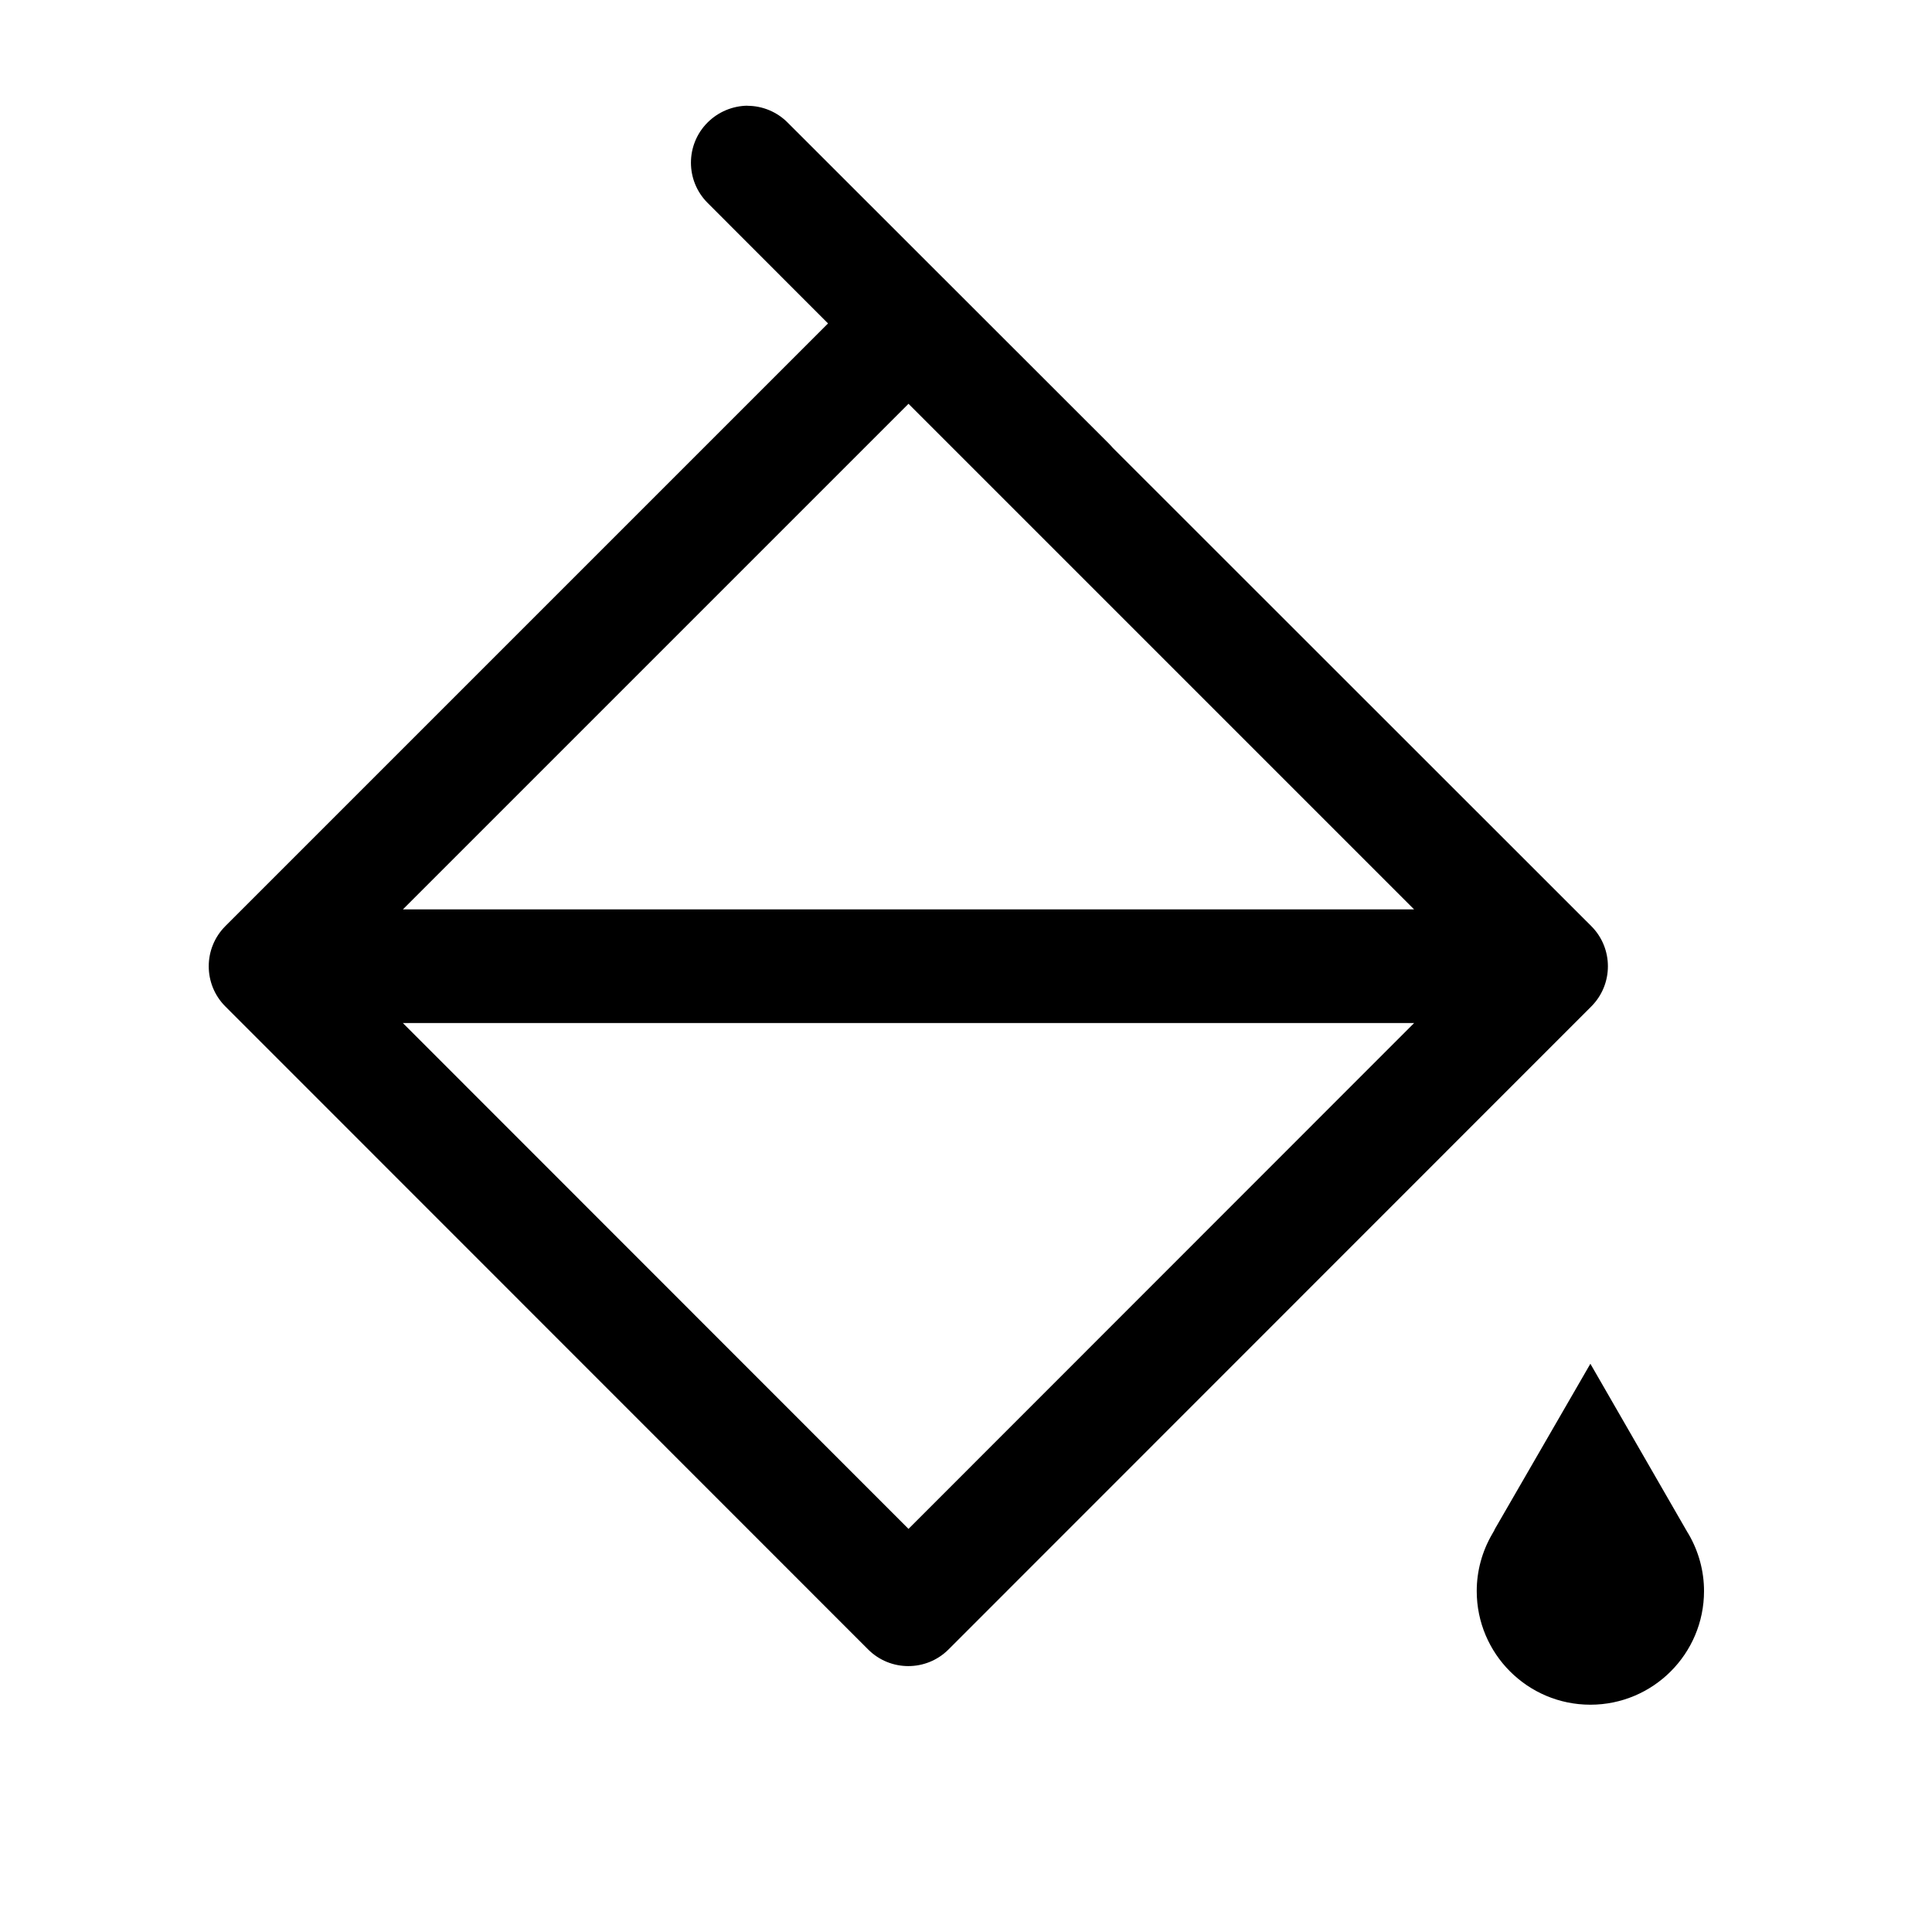
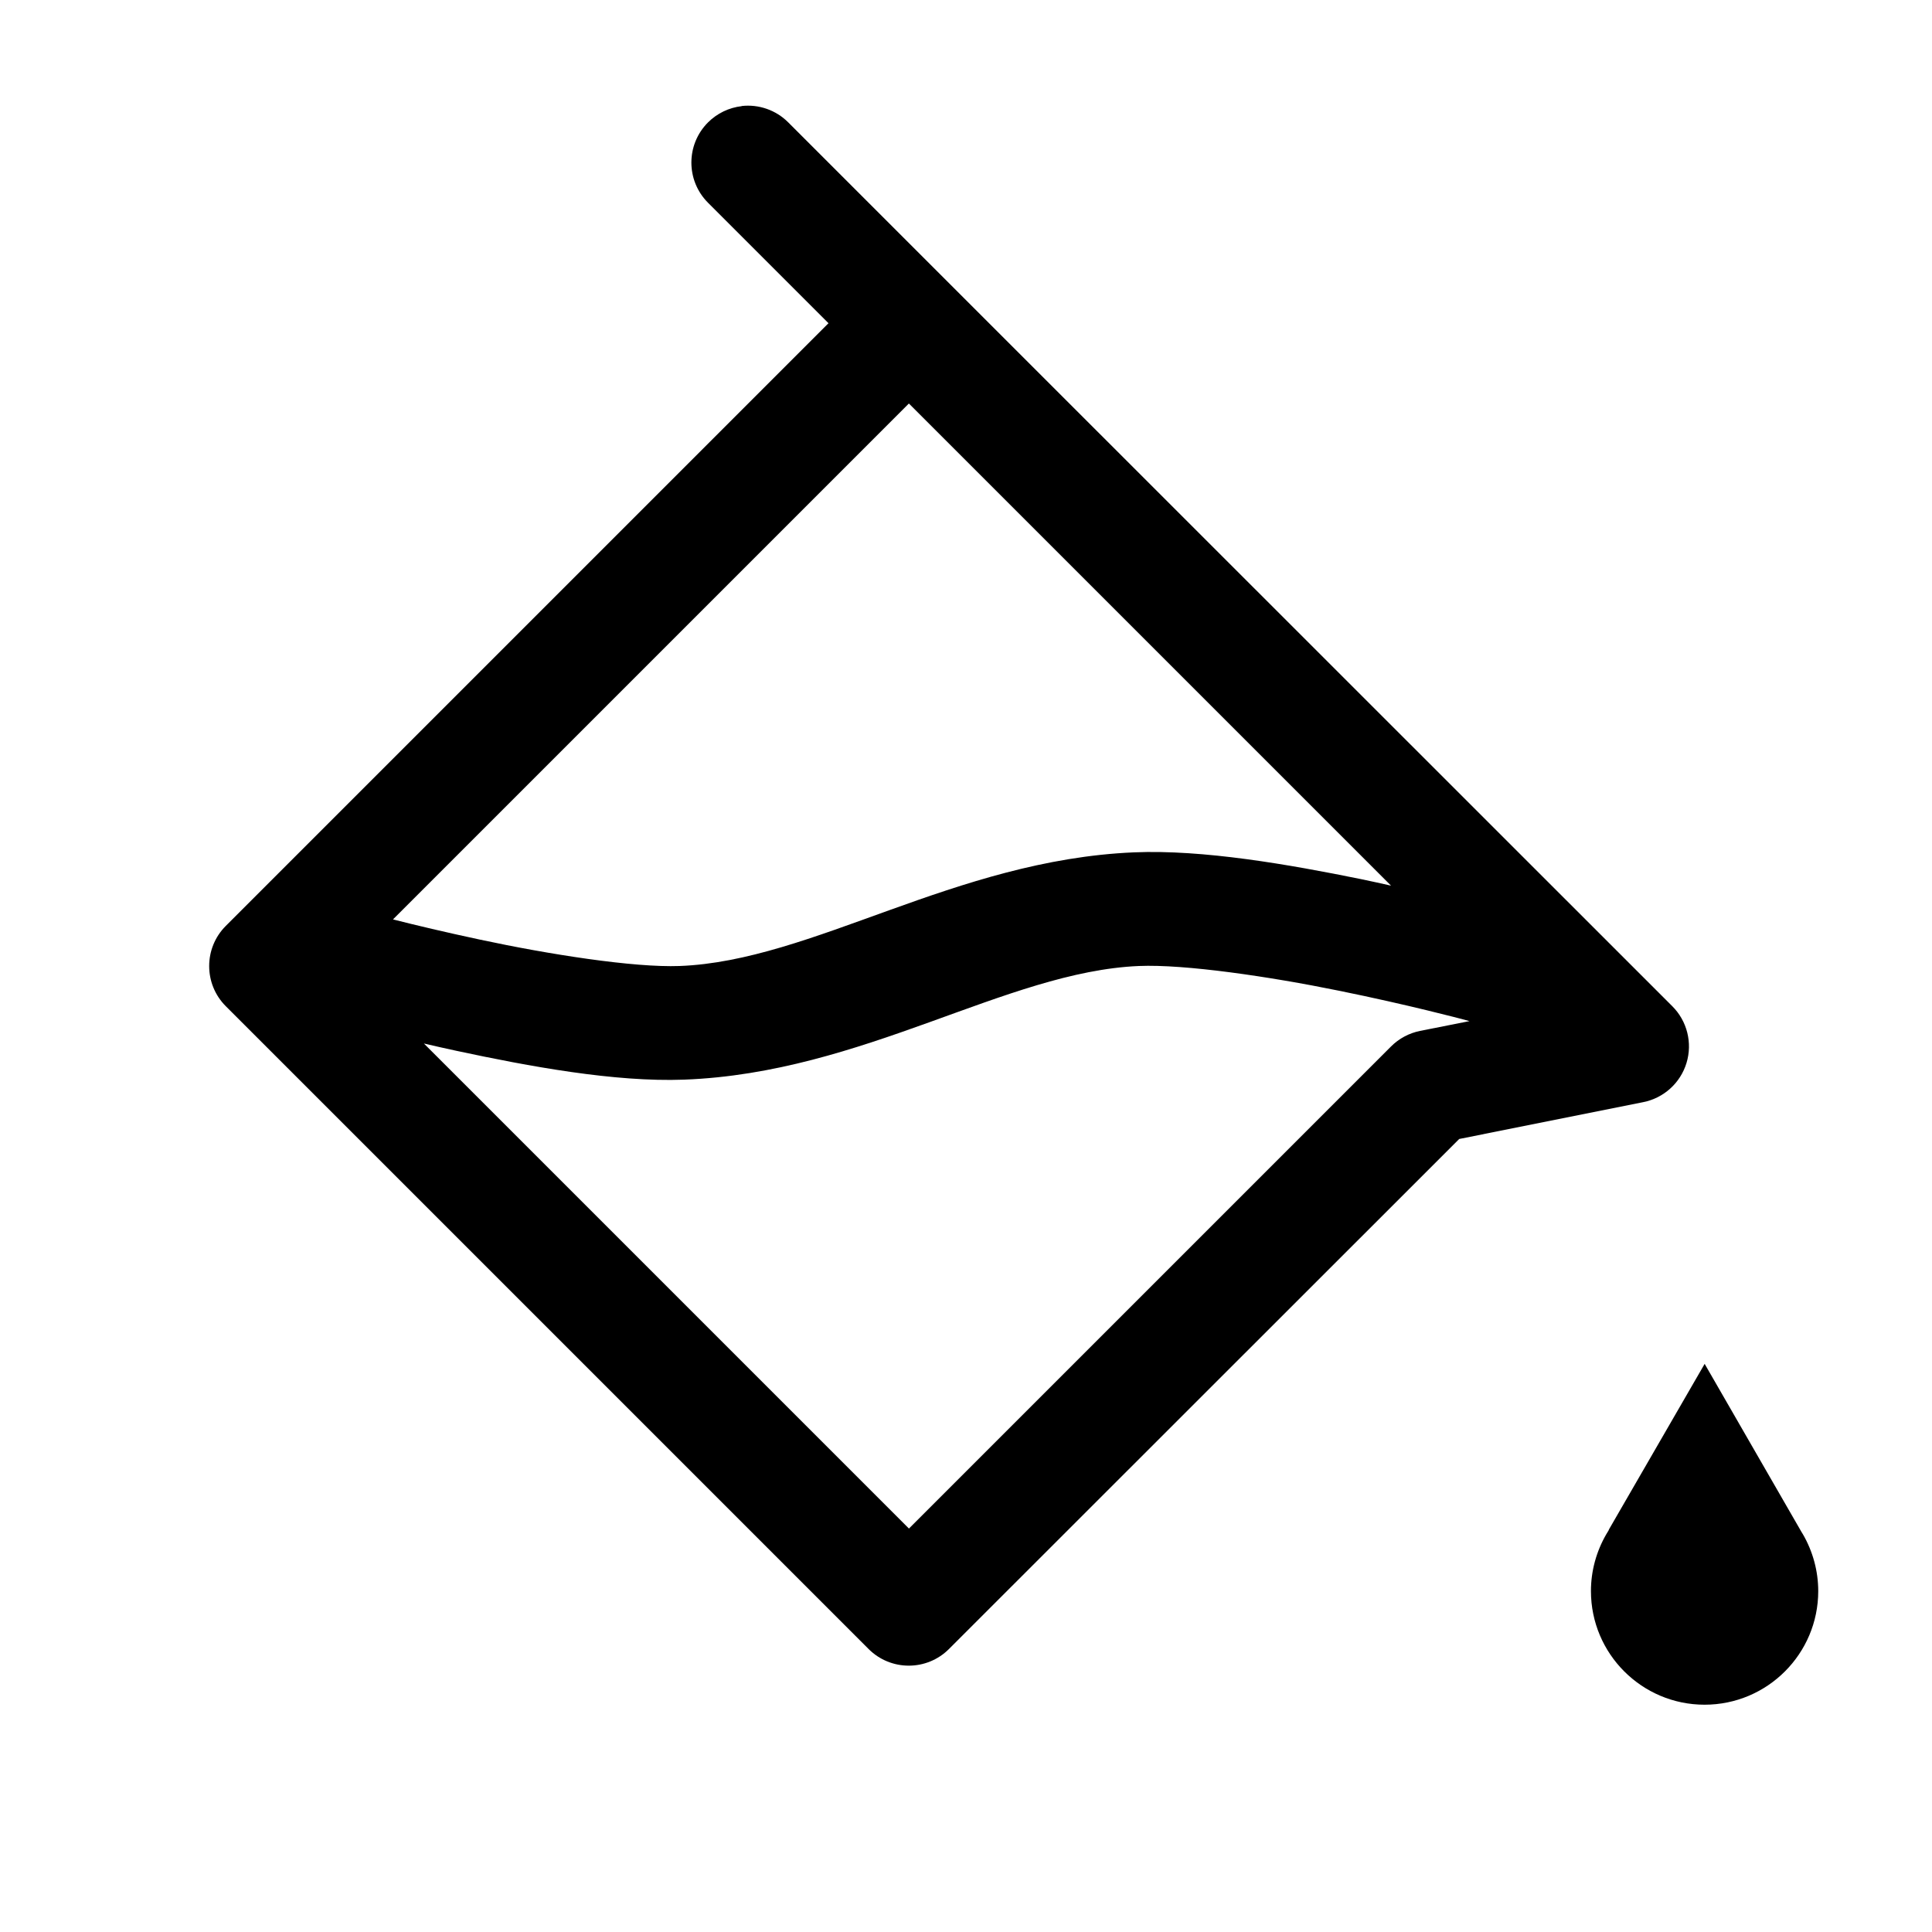
<svg xmlns="http://www.w3.org/2000/svg" width="17" height="17" version="1.1" viewBox="0 0 17 17">
-   <path d="m6.58.93c-.133.001-.26.054-.354.148-.195.195-.195.512 0 .707l1.06 1.061-5.303 5.303c-.195.195-.195.512 0 .707l5.656 5.658c.195.195.512.195.707 0l5.656-5.658c.195-.195.195-.512 0-.707l-4.209-4.207c-.005-.006-.01-.012-.016-.018l-.018-.019-2.828-2.826c-.093-.094-.221-.148-.354-.148zm1.414 2.623 4.449 4.449h-8.898zm-4.449 5.449h8.898l-4.449 4.451zm10.449 2.998-.842 1.457c-.001.003-.003.007-.004.01l-.019.033c-.088.152-.135.324-.135.5 0 .552.448 1 1 1s1-.448 1-1c-0-.176-.047-.348-.135-.5-.003-.005-.007-.01-.01-.016z" />
+   <path d="m6.527 0.934a0.5 0.5 0 0 0-0.297 0.143 0.5 0.5 0 0 0 0 0.707l1.06 1.06-5.303 5.303a0.5 0.5 0 0 0 0 0.707l5.656 5.656a0.5 0.5 0 0 0 0.707 0l4.49-4.488 1.619-0.324a0.5 0.5 0 0 0 0.256-0.844l-6.012-6.01-1.768-1.768a0.5 0.5 0 0 0-0.41-0.143zm1.471 2.617 4.242 4.242c-0.087-0.019-0.169-0.038-0.262-0.057-0.639-0.13-1.393-0.262-2-0.236-1.576 0.067-2.829 0.956-3.998 1-0.404 0.015-1.149-0.102-1.756-0.232-0.3-0.064-0.57-0.128-0.766-0.178l4.539-4.539zm2.023 4.949c0.405-0.017 1.15 0.093 1.758 0.217 0.608 0.123 1.092 0.252 1.092 0.252l0.059 0.016-0.434 0.086a0.5 0.5 0 0 0-0.256 0.137l-4.242 4.242-4.268-4.268c0.093 0.021 0.184 0.043 0.285 0.064 0.639 0.137 1.394 0.277 2.004 0.254 1.578-0.059 2.832-0.95 4.002-1zm4.979 3.5-0.842 1.457c-0.001 0.003-0.003 0.006-0.004 0.01l-0.02 0.033c-0.088 0.152-0.135 0.324-0.135 0.5 0 0.552 0.448 1 1 1s1-0.448 1-1c-2.42e-4 -0.176-0.047-0.348-0.135-0.5-0.003-0.005-0.006-0.01-0.01-0.016l-0.855-1.484z" />
</svg>
